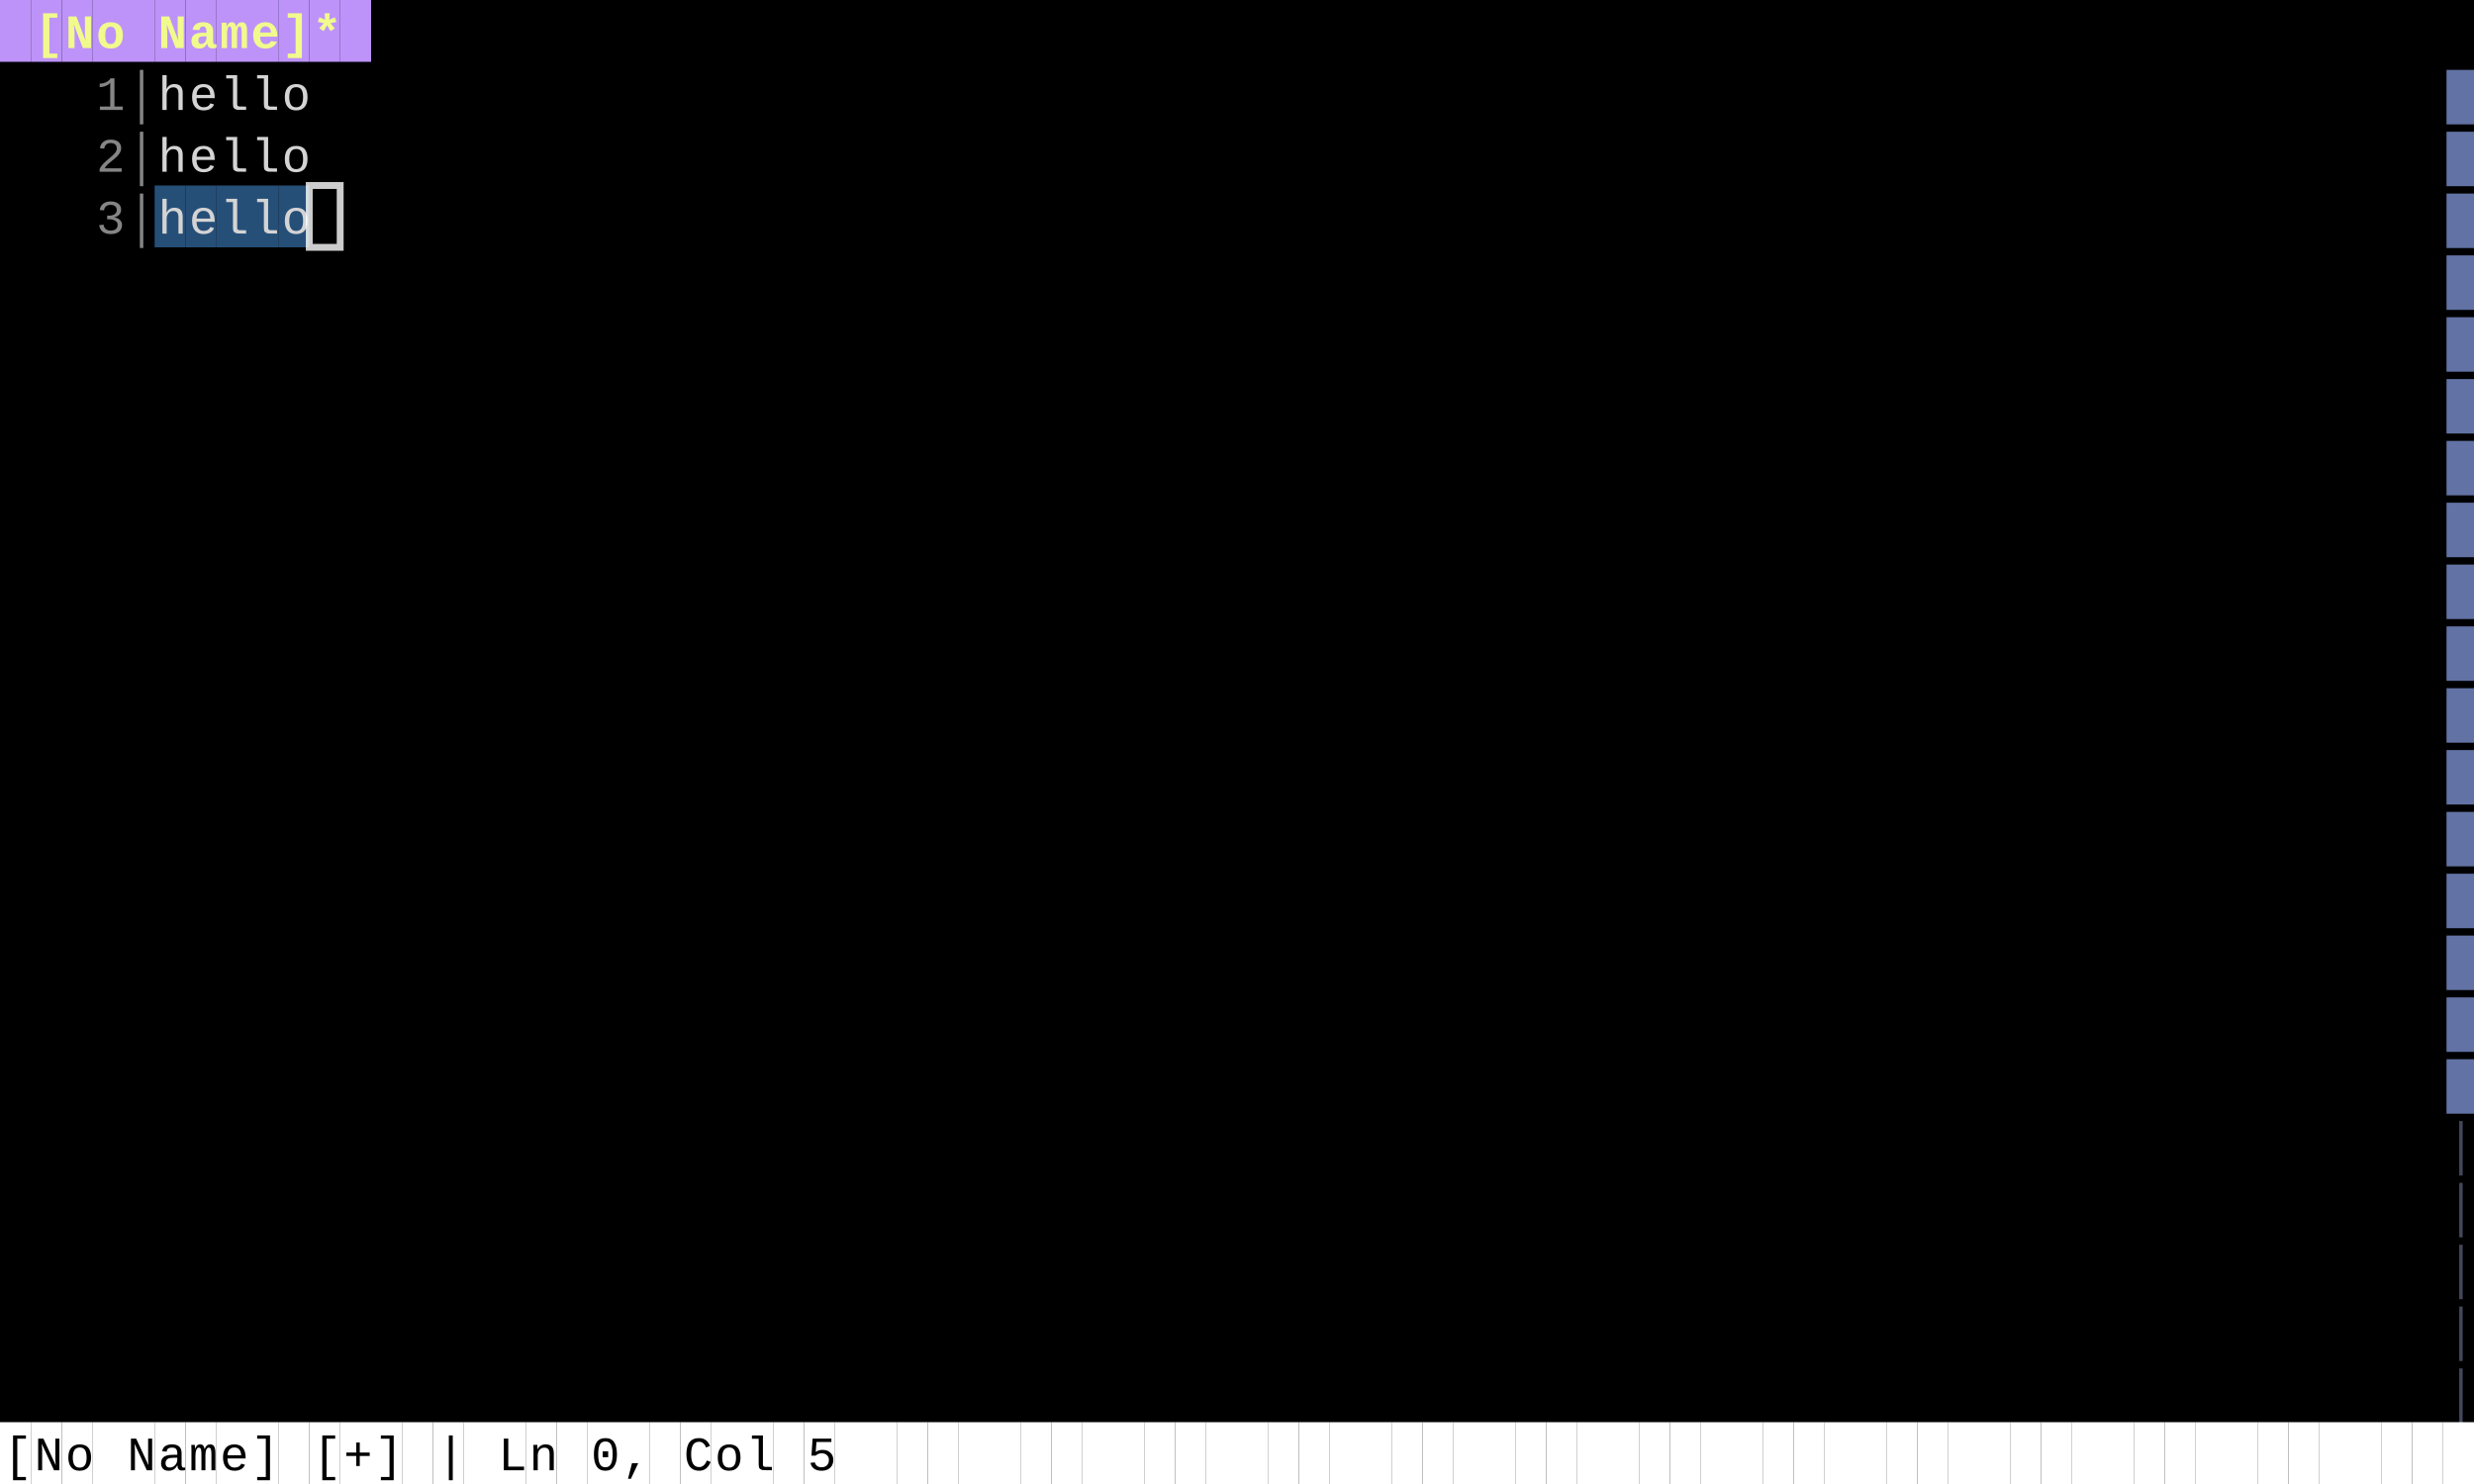
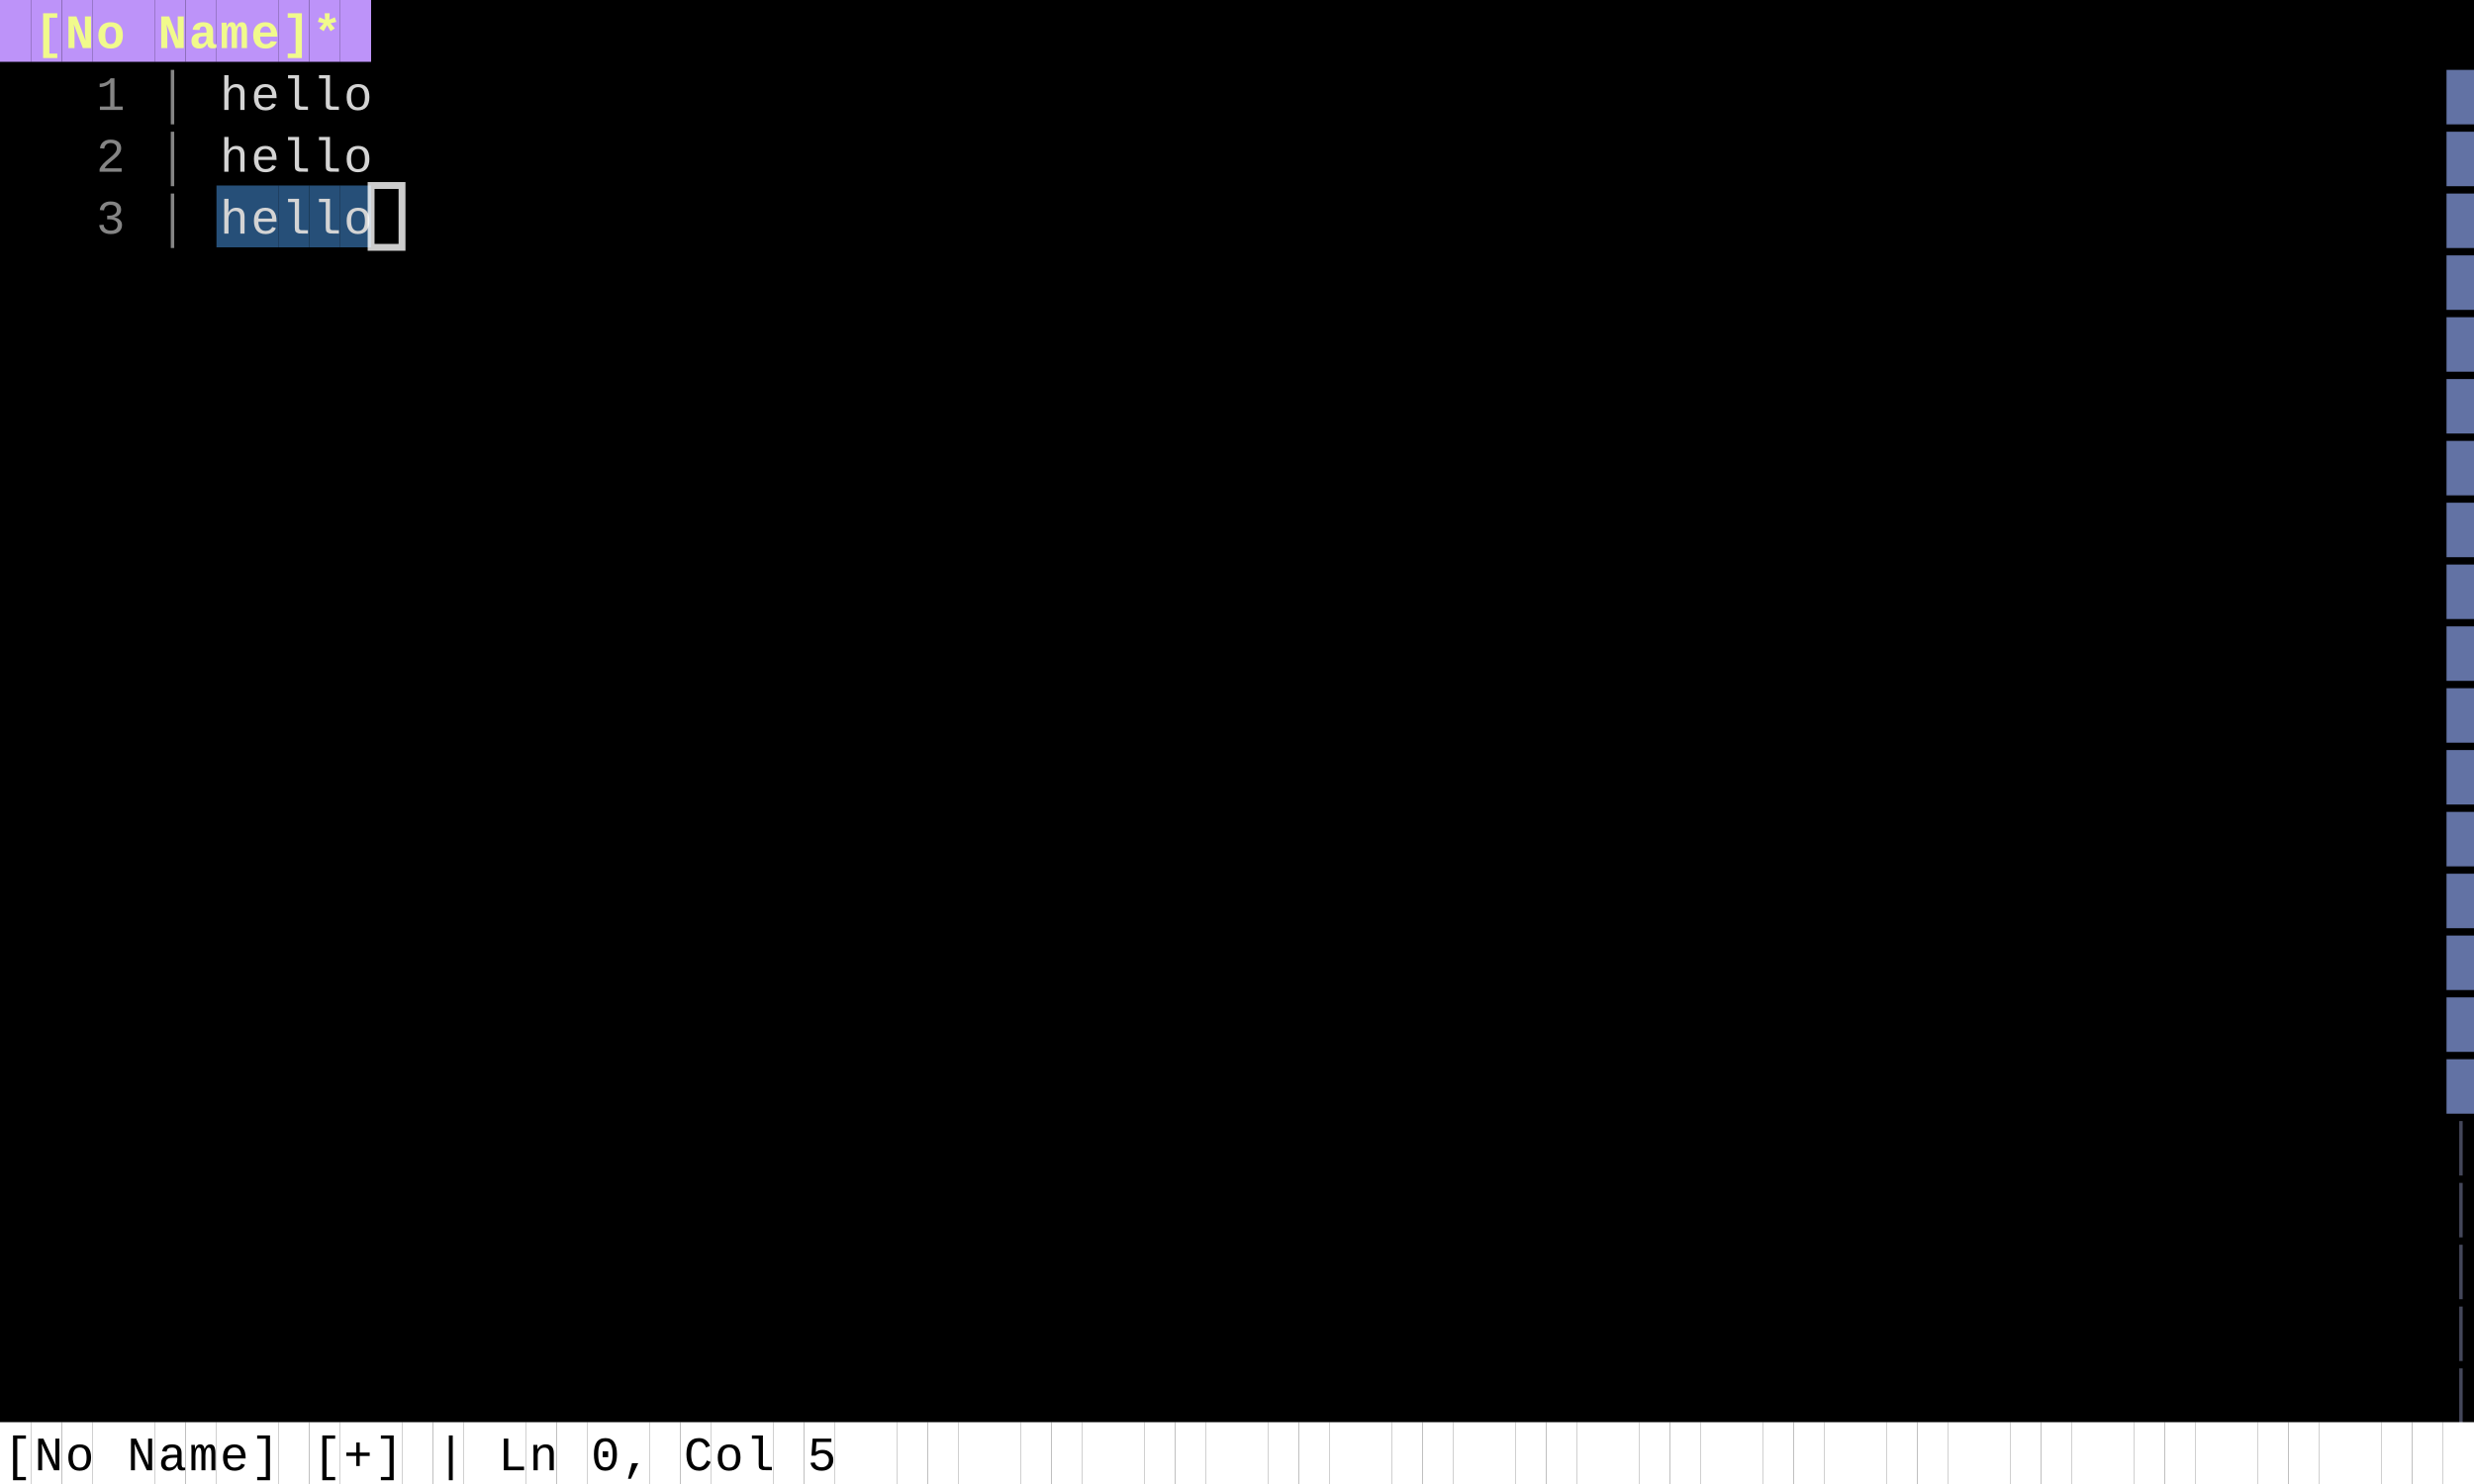
<svg xmlns="http://www.w3.org/2000/svg" width="720" height="432" viewBox="0 0 720 432">
  <style>
    .terminal { font-family: 'Courier New', 'Consolas', monospace; font-size: 14px; white-space: pre; }
</style>
  <rect width="100%" height="100%" fill="#000000" />
  <rect x="0" y="0" width="9" height="18" fill="#bd93f9" />
  <rect x="9" y="0" width="9" height="18" fill="#bd93f9" />
  <text x="10" y="14" fill="#f1fa8c" class="terminal" style="font-weight:bold;">[</text>
  <rect x="18" y="0" width="9" height="18" fill="#bd93f9" />
  <text x="19" y="14" fill="#f1fa8c" class="terminal" style="font-weight:bold;">N</text>
  <rect x="27" y="0" width="9" height="18" fill="#bd93f9" />
  <text x="28" y="14" fill="#f1fa8c" class="terminal" style="font-weight:bold;">o</text>
  <rect x="36" y="0" width="9" height="18" fill="#bd93f9" />
  <rect x="45" y="0" width="9" height="18" fill="#bd93f9" />
  <text x="46" y="14" fill="#f1fa8c" class="terminal" style="font-weight:bold;">N</text>
  <rect x="54" y="0" width="9" height="18" fill="#bd93f9" />
  <text x="55" y="14" fill="#f1fa8c" class="terminal" style="font-weight:bold;">a</text>
  <rect x="63" y="0" width="9" height="18" fill="#bd93f9" />
  <text x="64" y="14" fill="#f1fa8c" class="terminal" style="font-weight:bold;">m</text>
  <rect x="72" y="0" width="9" height="18" fill="#bd93f9" />
  <text x="73" y="14" fill="#f1fa8c" class="terminal" style="font-weight:bold;">e</text>
  <rect x="81" y="0" width="9" height="18" fill="#bd93f9" />
  <text x="82" y="14" fill="#f1fa8c" class="terminal" style="font-weight:bold;">]</text>
  <rect x="90" y="0" width="9" height="18" fill="#bd93f9" />
  <text x="91" y="14" fill="#f1fa8c" class="terminal" style="font-weight:bold;">*</text>
  <rect x="99" y="0" width="9" height="18" fill="#bd93f9" />
  <text x="28" y="32" fill="#858585" class="terminal" style="">1</text>
-   <text x="37" y="32" fill="#858585" class="terminal" style="">│</text>
-   <text x="46" y="32" fill="#d4d4d4" class="terminal" style="">h</text>
-   <text x="55" y="32" fill="#d4d4d4" class="terminal" style="">e</text>
-   <text x="64" y="32" fill="#d4d4d4" class="terminal" style="">l</text>
-   <text x="73" y="32" fill="#d4d4d4" class="terminal" style="">l</text>
-   <text x="82" y="32" fill="#d4d4d4" class="terminal" style="">o</text>
+   <text x="46" y="32" fill="#858585" class="terminal" style="">│</text>
+   <text x="64" y="32" fill="#d4d4d4" class="terminal" style="">h</text>
+   <text x="73" y="32" fill="#d4d4d4" class="terminal" style="">e</text>
+   <text x="82" y="32" fill="#d4d4d4" class="terminal" style="">l</text>
+   <text x="91" y="32" fill="#d4d4d4" class="terminal" style="">l</text>
+   <text x="100" y="32" fill="#d4d4d4" class="terminal" style="">o</text>
  <text x="712" y="32" fill="#6272a4" class="terminal" style="">█</text>
  <text x="28" y="50" fill="#858585" class="terminal" style="">2</text>
-   <text x="37" y="50" fill="#858585" class="terminal" style="">│</text>
-   <text x="46" y="50" fill="#d4d4d4" class="terminal" style="">h</text>
-   <text x="55" y="50" fill="#d4d4d4" class="terminal" style="">e</text>
-   <text x="64" y="50" fill="#d4d4d4" class="terminal" style="">l</text>
-   <text x="73" y="50" fill="#d4d4d4" class="terminal" style="">l</text>
-   <text x="82" y="50" fill="#d4d4d4" class="terminal" style="">o</text>
+   <text x="46" y="50" fill="#858585" class="terminal" style="">│</text>
+   <text x="64" y="50" fill="#d4d4d4" class="terminal" style="">h</text>
+   <text x="73" y="50" fill="#d4d4d4" class="terminal" style="">e</text>
+   <text x="82" y="50" fill="#d4d4d4" class="terminal" style="">l</text>
+   <text x="91" y="50" fill="#d4d4d4" class="terminal" style="">l</text>
+   <text x="100" y="50" fill="#d4d4d4" class="terminal" style="">o</text>
  <text x="712" y="50" fill="#6272a4" class="terminal" style="">█</text>
  <text x="28" y="68" fill="#858585" class="terminal" style="">3</text>
-   <text x="37" y="68" fill="#858585" class="terminal" style="">│</text>
-   <rect x="45" y="54" width="9" height="18" fill="#264f78" />
-   <text x="46" y="68" fill="#d4d4d4" class="terminal" style="">h</text>
-   <rect x="54" y="54" width="9" height="18" fill="#264f78" />
-   <text x="55" y="68" fill="#d4d4d4" class="terminal" style="">e</text>
+   <text x="46" y="68" fill="#858585" class="terminal" style="">│</text>
  <rect x="63" y="54" width="9" height="18" fill="#264f78" />
-   <text x="64" y="68" fill="#d4d4d4" class="terminal" style="">l</text>
+   <text x="64" y="68" fill="#d4d4d4" class="terminal" style="">h</text>
  <rect x="72" y="54" width="9" height="18" fill="#264f78" />
-   <text x="73" y="68" fill="#d4d4d4" class="terminal" style="">l</text>
+   <text x="73" y="68" fill="#d4d4d4" class="terminal" style="">e</text>
  <rect x="81" y="54" width="9" height="18" fill="#264f78" />
-   <text x="82" y="68" fill="#d4d4d4" class="terminal" style="">o</text>
+   <text x="82" y="68" fill="#d4d4d4" class="terminal" style="">l</text>
+   <rect x="90" y="54" width="9" height="18" fill="#264f78" />
+   <text x="91" y="68" fill="#d4d4d4" class="terminal" style="">l</text>
+   <rect x="99" y="54" width="9" height="18" fill="#264f78" />
+   <text x="100" y="68" fill="#d4d4d4" class="terminal" style="">o</text>
  <text x="712" y="68" fill="#6272a4" class="terminal" style="">█</text>
  <text x="712" y="86" fill="#6272a4" class="terminal" style="">█</text>
  <text x="712" y="104" fill="#6272a4" class="terminal" style="">█</text>
  <text x="712" y="122" fill="#6272a4" class="terminal" style="">█</text>
  <text x="712" y="140" fill="#6272a4" class="terminal" style="">█</text>
  <text x="712" y="158" fill="#6272a4" class="terminal" style="">█</text>
  <text x="712" y="176" fill="#6272a4" class="terminal" style="">█</text>
  <text x="712" y="194" fill="#6272a4" class="terminal" style="">█</text>
  <text x="712" y="212" fill="#6272a4" class="terminal" style="">█</text>
  <text x="712" y="230" fill="#6272a4" class="terminal" style="">█</text>
  <text x="712" y="248" fill="#6272a4" class="terminal" style="">█</text>
  <text x="712" y="266" fill="#6272a4" class="terminal" style="">█</text>
  <text x="712" y="284" fill="#6272a4" class="terminal" style="">█</text>
  <text x="712" y="302" fill="#6272a4" class="terminal" style="">█</text>
  <text x="712" y="320" fill="#6272a4" class="terminal" style="">█</text>
  <text x="712" y="338" fill="#44475a" class="terminal" style="">│</text>
  <text x="712" y="356" fill="#44475a" class="terminal" style="">│</text>
  <text x="712" y="374" fill="#44475a" class="terminal" style="">│</text>
  <text x="712" y="392" fill="#44475a" class="terminal" style="">│</text>
  <text x="712" y="410" fill="#44475a" class="terminal" style="">│</text>
  <rect x="0" y="414" width="9" height="18" fill="#ffffff" />
  <text x="1" y="428" fill="#000000" class="terminal" style="">[</text>
  <rect x="9" y="414" width="9" height="18" fill="#ffffff" />
  <text x="10" y="428" fill="#000000" class="terminal" style="">N</text>
  <rect x="18" y="414" width="9" height="18" fill="#ffffff" />
  <text x="19" y="428" fill="#000000" class="terminal" style="">o</text>
  <rect x="27" y="414" width="9" height="18" fill="#ffffff" />
  <rect x="36" y="414" width="9" height="18" fill="#ffffff" />
  <text x="37" y="428" fill="#000000" class="terminal" style="">N</text>
  <rect x="45" y="414" width="9" height="18" fill="#ffffff" />
  <text x="46" y="428" fill="#000000" class="terminal" style="">a</text>
  <rect x="54" y="414" width="9" height="18" fill="#ffffff" />
  <text x="55" y="428" fill="#000000" class="terminal" style="">m</text>
  <rect x="63" y="414" width="9" height="18" fill="#ffffff" />
  <text x="64" y="428" fill="#000000" class="terminal" style="">e</text>
  <rect x="72" y="414" width="9" height="18" fill="#ffffff" />
  <text x="73" y="428" fill="#000000" class="terminal" style="">]</text>
  <rect x="81" y="414" width="9" height="18" fill="#ffffff" />
  <rect x="90" y="414" width="9" height="18" fill="#ffffff" />
  <text x="91" y="428" fill="#000000" class="terminal" style="">[</text>
  <rect x="99" y="414" width="9" height="18" fill="#ffffff" />
  <text x="100" y="428" fill="#000000" class="terminal" style="">+</text>
  <rect x="108" y="414" width="9" height="18" fill="#ffffff" />
  <text x="109" y="428" fill="#000000" class="terminal" style="">]</text>
  <rect x="117" y="414" width="9" height="18" fill="#ffffff" />
  <rect x="126" y="414" width="9" height="18" fill="#ffffff" />
  <text x="127" y="428" fill="#000000" class="terminal" style="">|</text>
  <rect x="135" y="414" width="9" height="18" fill="#ffffff" />
  <rect x="144" y="414" width="9" height="18" fill="#ffffff" />
  <text x="145" y="428" fill="#000000" class="terminal" style="">L</text>
  <rect x="153" y="414" width="9" height="18" fill="#ffffff" />
  <text x="154" y="428" fill="#000000" class="terminal" style="">n</text>
  <rect x="162" y="414" width="9" height="18" fill="#ffffff" />
  <rect x="171" y="414" width="9" height="18" fill="#ffffff" />
  <text x="172" y="428" fill="#000000" class="terminal" style="">0</text>
  <rect x="180" y="414" width="9" height="18" fill="#ffffff" />
  <text x="181" y="428" fill="#000000" class="terminal" style="">,</text>
  <rect x="189" y="414" width="9" height="18" fill="#ffffff" />
  <rect x="198" y="414" width="9" height="18" fill="#ffffff" />
  <text x="199" y="428" fill="#000000" class="terminal" style="">C</text>
  <rect x="207" y="414" width="9" height="18" fill="#ffffff" />
  <text x="208" y="428" fill="#000000" class="terminal" style="">o</text>
  <rect x="216" y="414" width="9" height="18" fill="#ffffff" />
  <text x="217" y="428" fill="#000000" class="terminal" style="">l</text>
  <rect x="225" y="414" width="9" height="18" fill="#ffffff" />
  <rect x="234" y="414" width="9" height="18" fill="#ffffff" />
  <text x="235" y="428" fill="#000000" class="terminal" style="">5</text>
  <rect x="243" y="414" width="9" height="18" fill="#ffffff" />
  <rect x="252" y="414" width="9" height="18" fill="#ffffff" />
  <rect x="261" y="414" width="9" height="18" fill="#ffffff" />
  <rect x="270" y="414" width="9" height="18" fill="#ffffff" />
  <rect x="279" y="414" width="9" height="18" fill="#ffffff" />
  <rect x="288" y="414" width="9" height="18" fill="#ffffff" />
  <rect x="297" y="414" width="9" height="18" fill="#ffffff" />
  <rect x="306" y="414" width="9" height="18" fill="#ffffff" />
  <rect x="315" y="414" width="9" height="18" fill="#ffffff" />
  <rect x="324" y="414" width="9" height="18" fill="#ffffff" />
  <rect x="333" y="414" width="9" height="18" fill="#ffffff" />
  <rect x="342" y="414" width="9" height="18" fill="#ffffff" />
  <rect x="351" y="414" width="9" height="18" fill="#ffffff" />
  <rect x="360" y="414" width="9" height="18" fill="#ffffff" />
  <rect x="369" y="414" width="9" height="18" fill="#ffffff" />
  <rect x="378" y="414" width="9" height="18" fill="#ffffff" />
  <rect x="387" y="414" width="9" height="18" fill="#ffffff" />
  <rect x="396" y="414" width="9" height="18" fill="#ffffff" />
  <rect x="405" y="414" width="9" height="18" fill="#ffffff" />
  <rect x="414" y="414" width="9" height="18" fill="#ffffff" />
  <rect x="423" y="414" width="9" height="18" fill="#ffffff" />
  <rect x="432" y="414" width="9" height="18" fill="#ffffff" />
  <rect x="441" y="414" width="9" height="18" fill="#ffffff" />
  <rect x="450" y="414" width="9" height="18" fill="#ffffff" />
  <rect x="459" y="414" width="9" height="18" fill="#ffffff" />
  <rect x="468" y="414" width="9" height="18" fill="#ffffff" />
  <rect x="477" y="414" width="9" height="18" fill="#ffffff" />
  <rect x="486" y="414" width="9" height="18" fill="#ffffff" />
  <rect x="495" y="414" width="9" height="18" fill="#ffffff" />
  <rect x="504" y="414" width="9" height="18" fill="#ffffff" />
  <rect x="513" y="414" width="9" height="18" fill="#ffffff" />
  <rect x="522" y="414" width="9" height="18" fill="#ffffff" />
  <rect x="531" y="414" width="9" height="18" fill="#ffffff" />
  <rect x="540" y="414" width="9" height="18" fill="#ffffff" />
  <rect x="549" y="414" width="9" height="18" fill="#ffffff" />
  <rect x="558" y="414" width="9" height="18" fill="#ffffff" />
  <rect x="567" y="414" width="9" height="18" fill="#ffffff" />
  <rect x="576" y="414" width="9" height="18" fill="#ffffff" />
  <rect x="585" y="414" width="9" height="18" fill="#ffffff" />
  <rect x="594" y="414" width="9" height="18" fill="#ffffff" />
  <rect x="603" y="414" width="9" height="18" fill="#ffffff" />
  <rect x="612" y="414" width="9" height="18" fill="#ffffff" />
  <rect x="621" y="414" width="9" height="18" fill="#ffffff" />
  <rect x="630" y="414" width="9" height="18" fill="#ffffff" />
  <rect x="639" y="414" width="9" height="18" fill="#ffffff" />
  <rect x="648" y="414" width="9" height="18" fill="#ffffff" />
  <rect x="657" y="414" width="9" height="18" fill="#ffffff" />
  <rect x="666" y="414" width="9" height="18" fill="#ffffff" />
  <rect x="675" y="414" width="9" height="18" fill="#ffffff" />
  <rect x="684" y="414" width="9" height="18" fill="#ffffff" />
  <rect x="693" y="414" width="9" height="18" fill="#ffffff" />
  <rect x="702" y="414" width="9" height="18" fill="#ffffff" />
  <rect x="711" y="414" width="9" height="18" fill="#ffffff" />
-   <rect x="90" y="54" width="9" height="18" fill="none" stroke="#ffffff" stroke-width="2" opacity="0.8" />
+   <rect x="108" y="54" width="9" height="18" fill="none" stroke="#ffffff" stroke-width="2" opacity="0.8" />
</svg>
